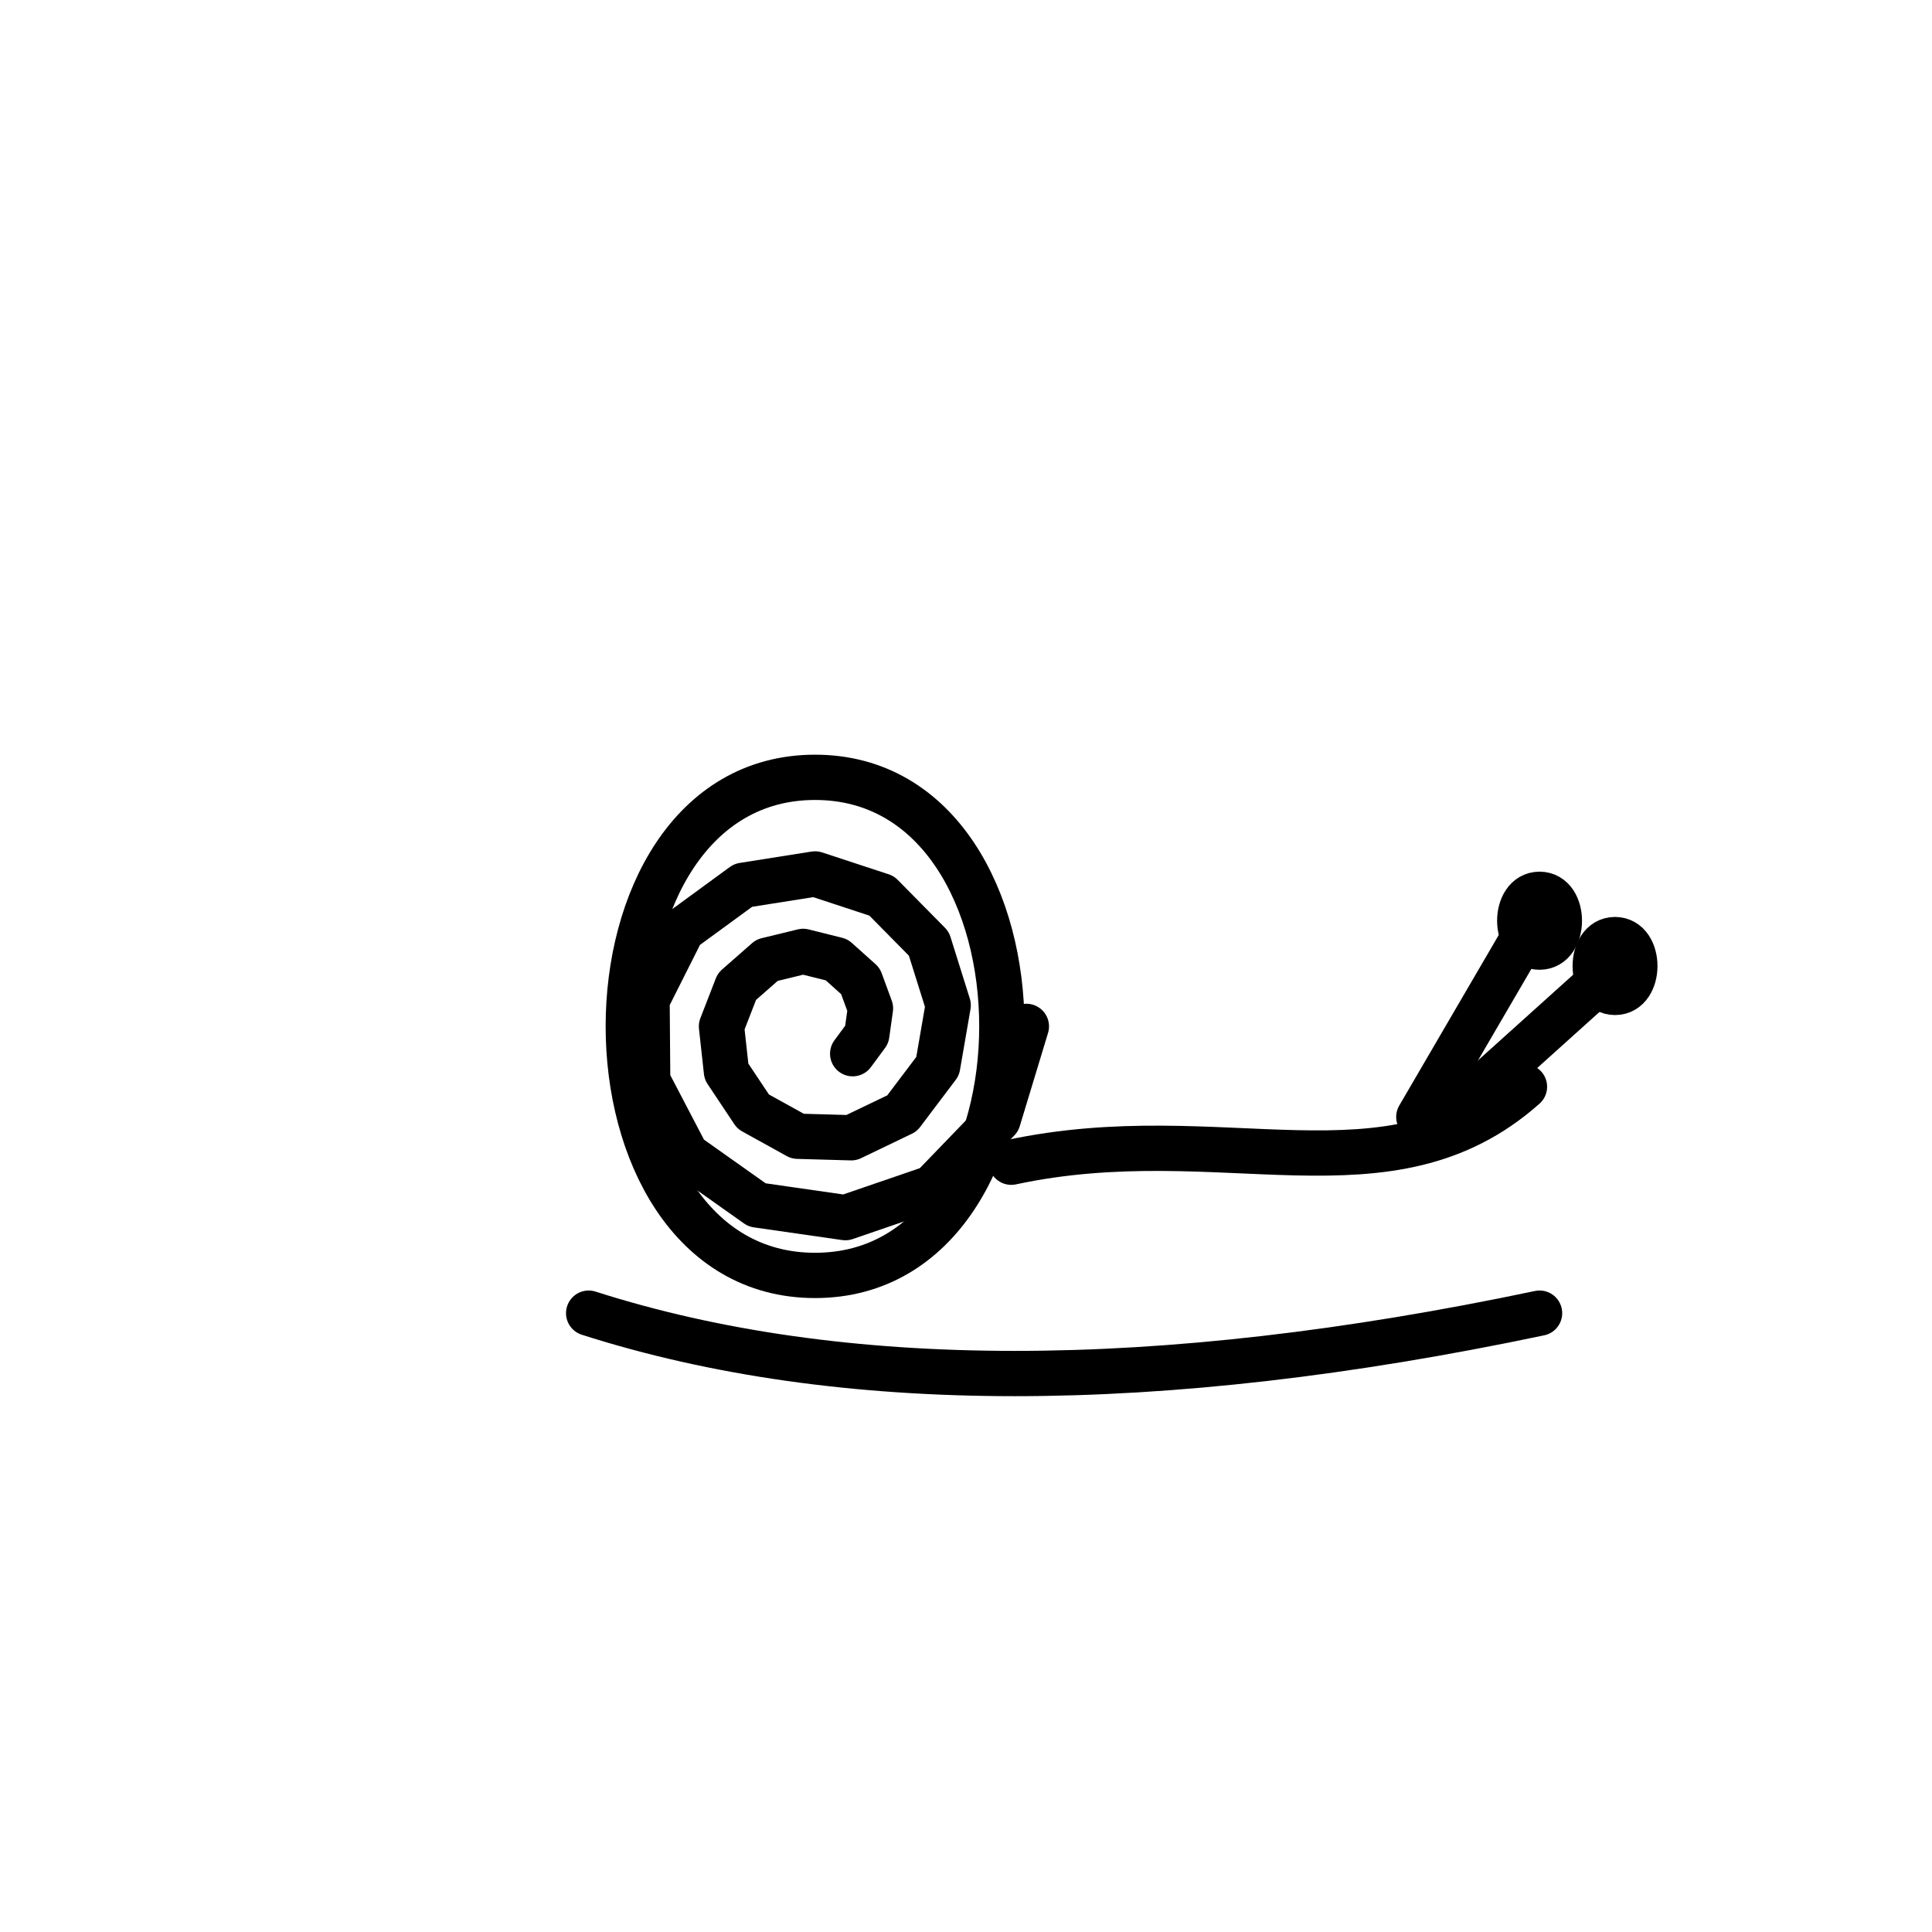
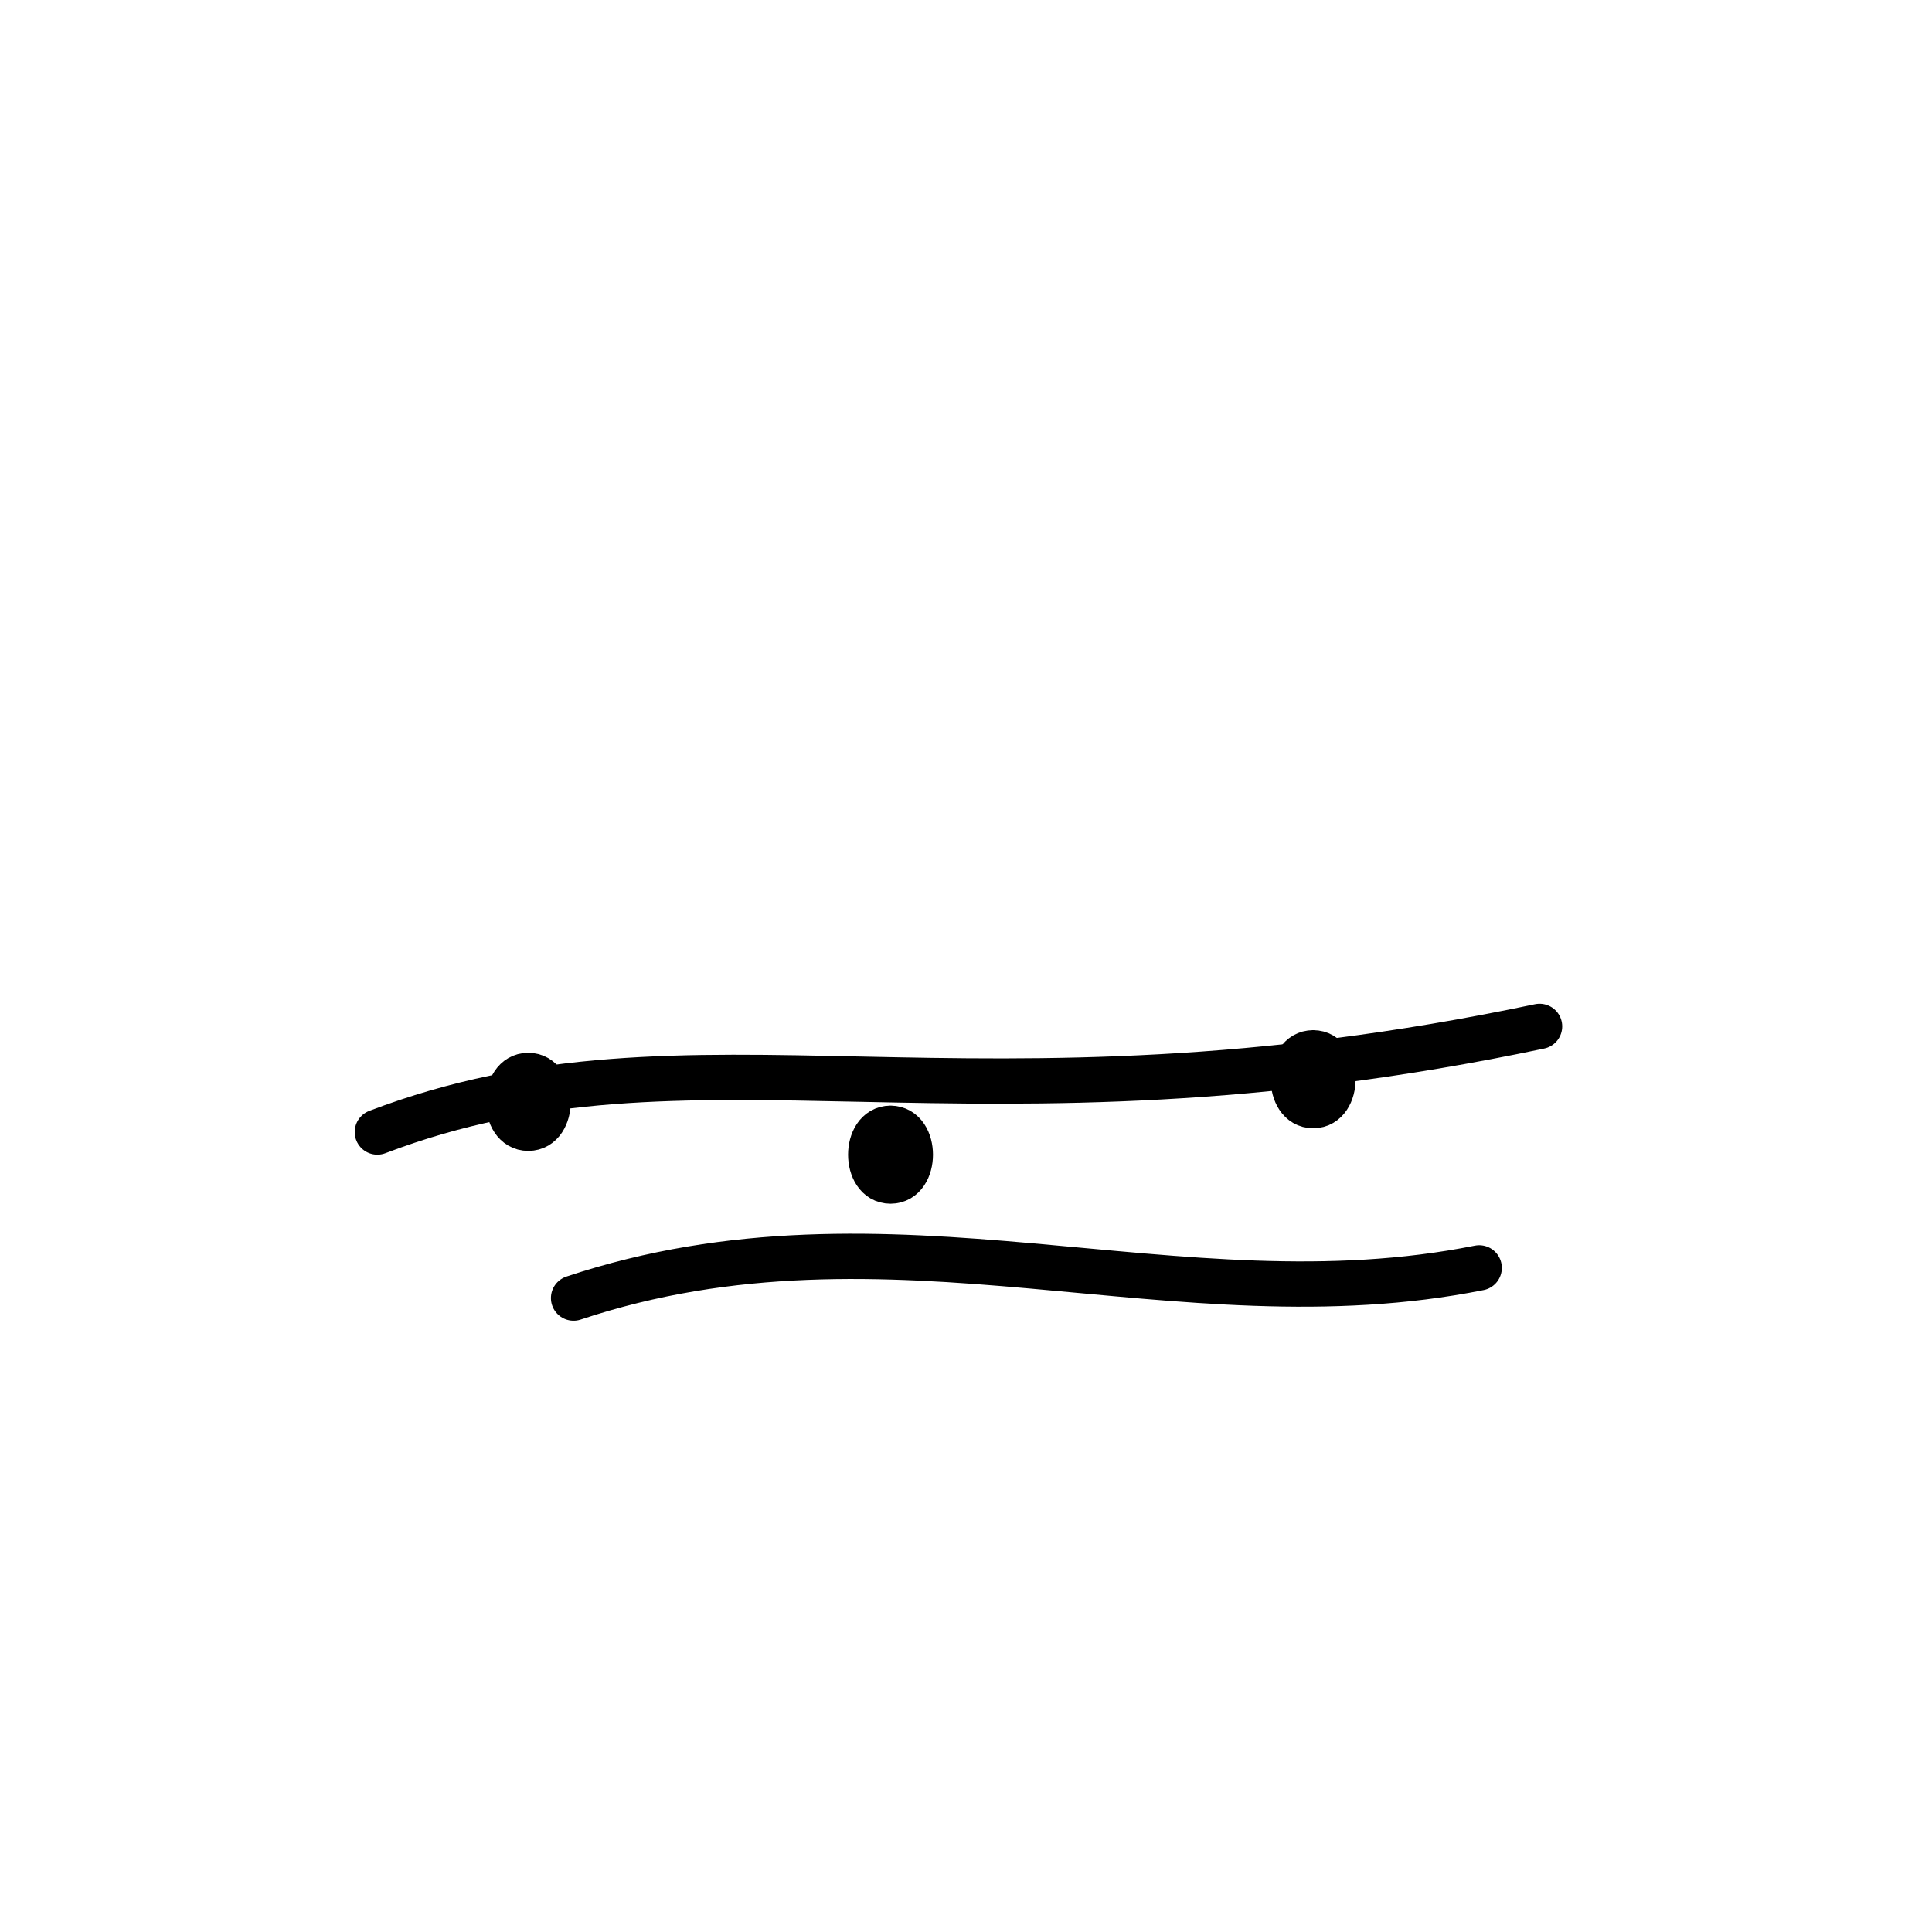
<svg xmlns="http://www.w3.org/2000/svg" viewBox="0 0 256 256">
-   <path d="M 108 103 C 141 103 141 169 108 169 C 75 169 75 103 108 103" fill="none" stroke="currentColor" stroke-width="6" stroke-linecap="round" stroke-linejoin="round" />
-   <path d="M 136 136 L 132.253 148.358 L 123.541 157.39 L 112.014 161.344 L 100.312 159.662 L 90.959 153.041 L 85.821 143.206 L 85.738 132.474 L 90.396 123.21 L 98.475 117.307 L 108 115.8 L 116.816 118.697 L 123.08 125.044 L 125.64 133.206 L 124.244 141.278 L 119.526 147.526 L 112.796 150.76 L 105.694 150.559 L 99.795 147.294 L 96.257 141.984 L 95.6 136 L 97.647 130.725 L 101.628 127.23 L 106.426 126.064 L 110.868 127.174 L 114.01 129.99 L 115.342 133.614 L 114.855 137.086 L 112.984 139.621" fill="none" stroke="currentColor" stroke-width="6" stroke-linecap="round" stroke-linejoin="round" />
-   <path d="M 134 154 C 162 148 184 160 202 144" fill="none" stroke="currentColor" stroke-width="6" stroke-linecap="round" stroke-linejoin="round" />
-   <path d="M 188 148 L 202 124" fill="none" stroke="currentColor" stroke-width="6" stroke-linecap="round" stroke-linejoin="round" />
-   <path d="M 192 148 L 212 130" fill="none" stroke="currentColor" stroke-width="6" stroke-linecap="round" stroke-linejoin="round" />
-   <path d="M 204 118.5 C 207.5 118.5 207.5 125.5 204 125.5 C 200.5 125.5 200.5 118.5 204 118.5" fill="none" stroke="currentColor" stroke-width="6" stroke-linecap="round" stroke-linejoin="round" />
-   <path d="M 214 124.5 C 217.5 124.5 217.5 131.5 214 131.5 C 210.5 131.5 210.5 124.5 214 124.5" fill="none" stroke="currentColor" stroke-width="6" stroke-linecap="round" stroke-linejoin="round" />
-   <path d="M 78 174 Q 128 190 204 174" fill="none" stroke="currentColor" stroke-width="6" stroke-linecap="round" stroke-linejoin="round" />
+   <path d="M 50 150 C 92 134 128 152 204 136" fill="none" stroke="currentColor" stroke-width="6" stroke-linecap="round" stroke-linejoin="round" />
+   <path d="M 76 172 C 118 158 156 176 196 168" fill="none" stroke="currentColor" stroke-width="6" stroke-linecap="round" stroke-linejoin="round" />
+   <path d="M 70 142.5 C 73.5 142.5 73.5 149.5 70 149.5 C 66.5 149.5 66.5 142.5 70 142.5" fill="none" stroke="currentColor" stroke-width="6" stroke-linecap="round" stroke-linejoin="round" />
+   <path d="M 118 149.5 C 121.5 149.5 121.5 156.5 118 156.5 C 114.5 156.5 114.5 149.5 118 149.5" fill="none" stroke="currentColor" stroke-width="6" stroke-linecap="round" stroke-linejoin="round" />
+   <path d="M 174 139.5 C 177.5 139.5 177.5 146.5 174 146.5 C 170.5 146.5 170.5 139.5 174 139.5" fill="none" stroke="currentColor" stroke-width="6" stroke-linecap="round" stroke-linejoin="round" />
</svg>
